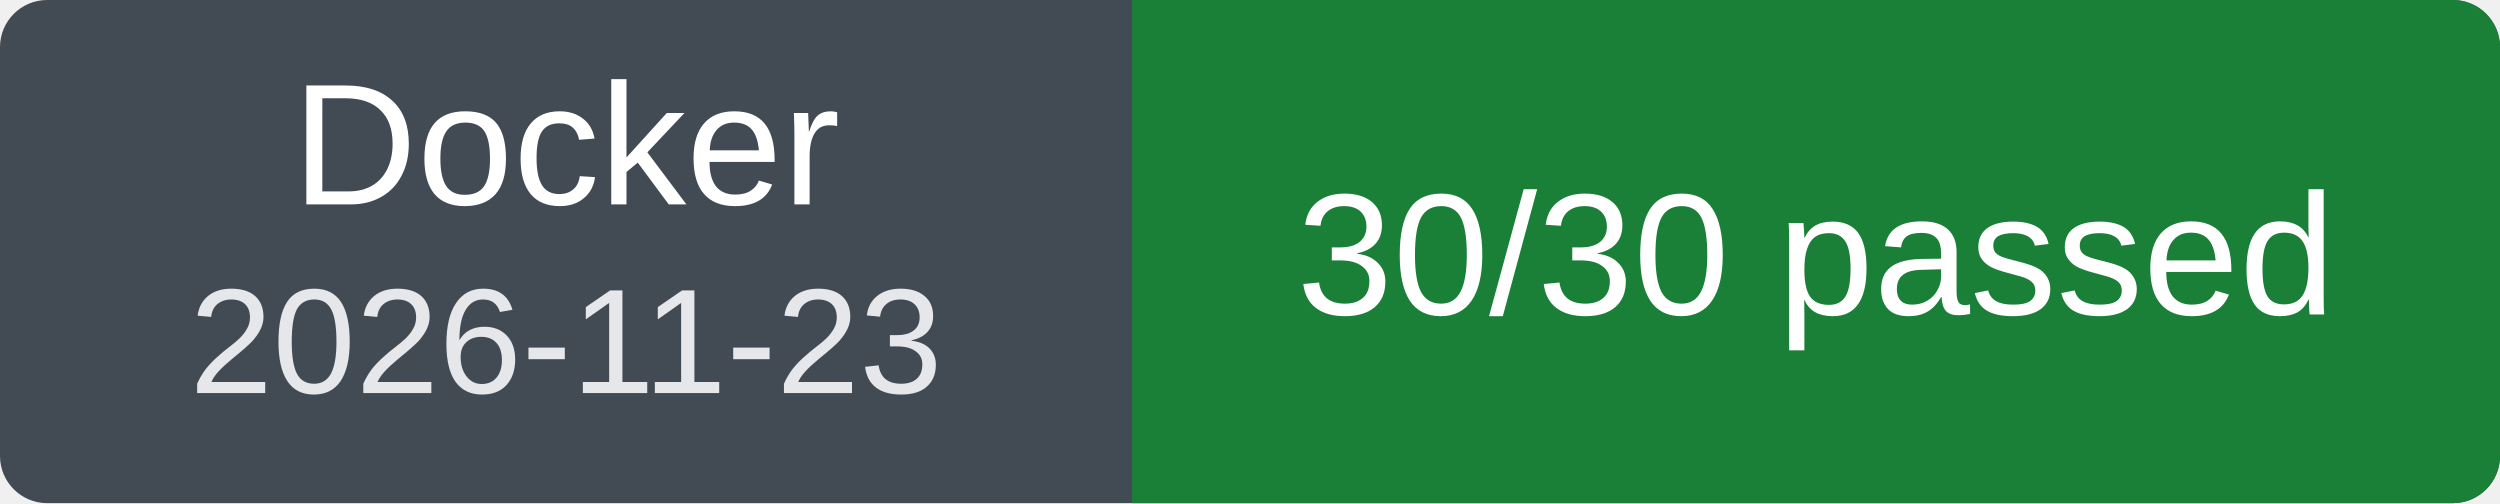
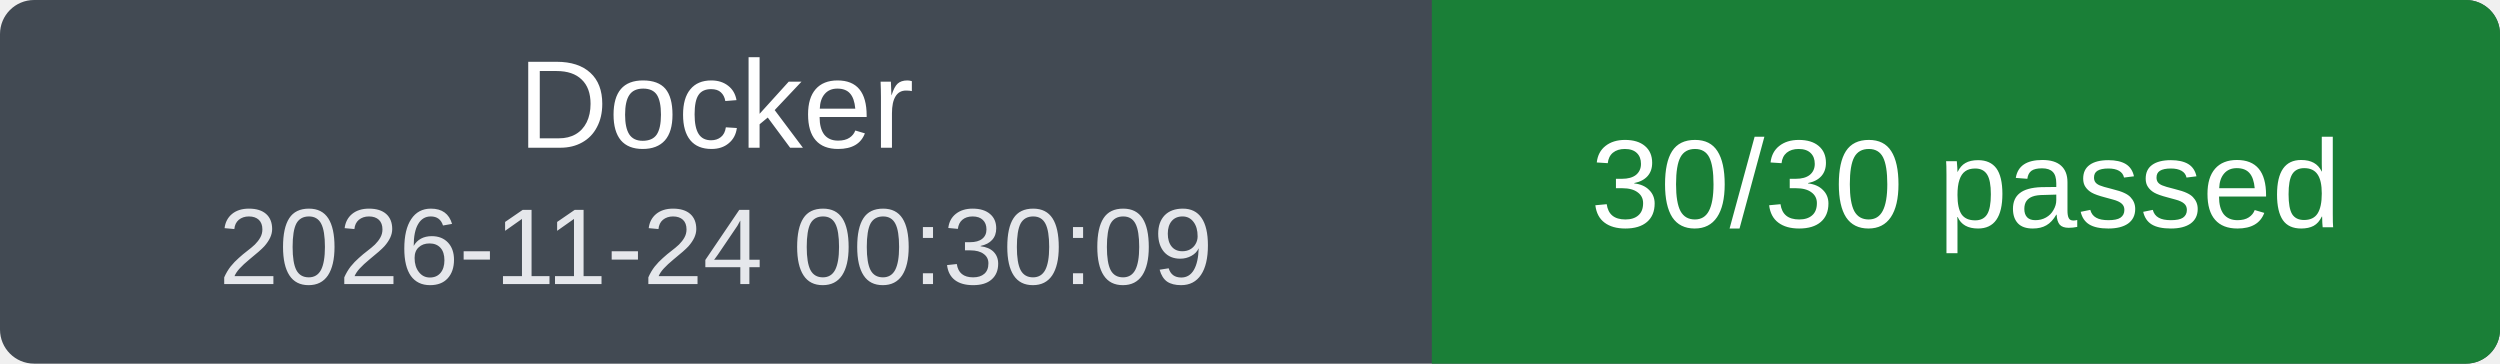
- <svg xmlns="http://www.w3.org/2000/svg" width="159" height="32" viewBox="0 0 159 32" role="img" aria-labelledby="title">
+ <svg xmlns="http://www.w3.org/2000/svg" width="220" height="32" viewBox="0 0 220 32" role="img" aria-labelledby="title">
  <clipPath id="badge">
-     <rect width="159" height="32" rx="3" />
+     <rect width="220" height="32" rx="3" />
  </clipPath>
  <g clip-path="url(#badge)">
-     <rect width="159" height="32" fill="#424a53" />
-     <rect x="72" width="87" height="32" fill="#1a7f37" />
+     <rect width="220" height="32" fill="#424a53" />
+     <rect x="126" width="94" height="32" fill="#1a7f37" />
  </g>
  <g fill="#fff" font-family="Verdana, Arial, sans-serif" font-size="11" text-anchor="middle">
-     <text x="36" y="13">Docker</text>
-     <text x="36" y="25" font-size="9.5" fill="#e5e7eb">2026-11-23</text>
-     <text x="115.5" y="20">30/30 passed</text>
+     <text x="63" y="13">Docker</text>
+     <text x="63" y="25" font-size="9.5" fill="#e5e7eb">2026-11-24 00:30:09</text>
+     <text x="173" y="20">30/30 passed</text>
  </g>
</svg>
